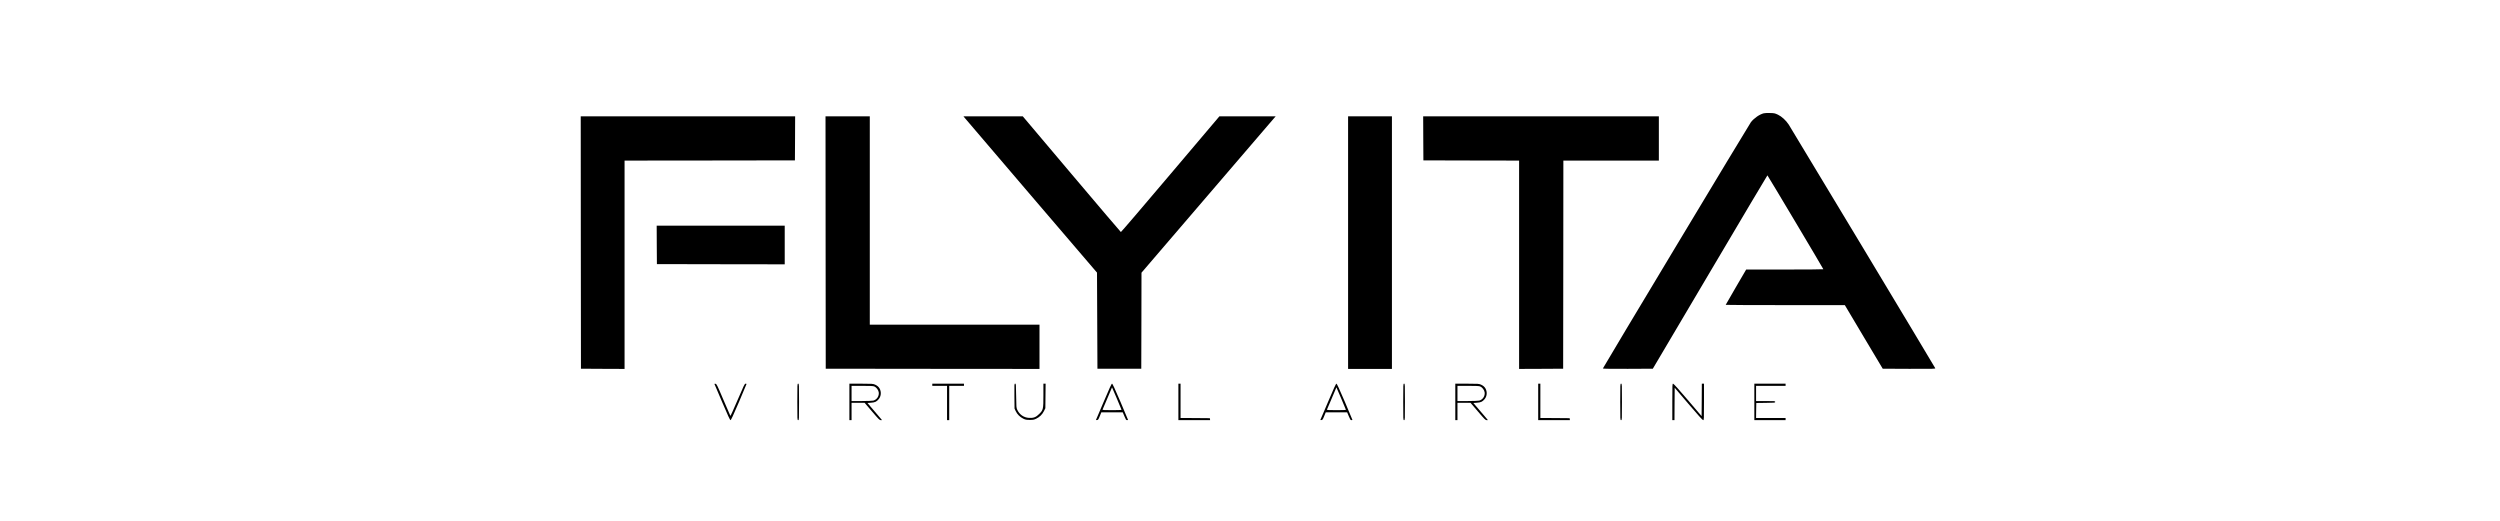
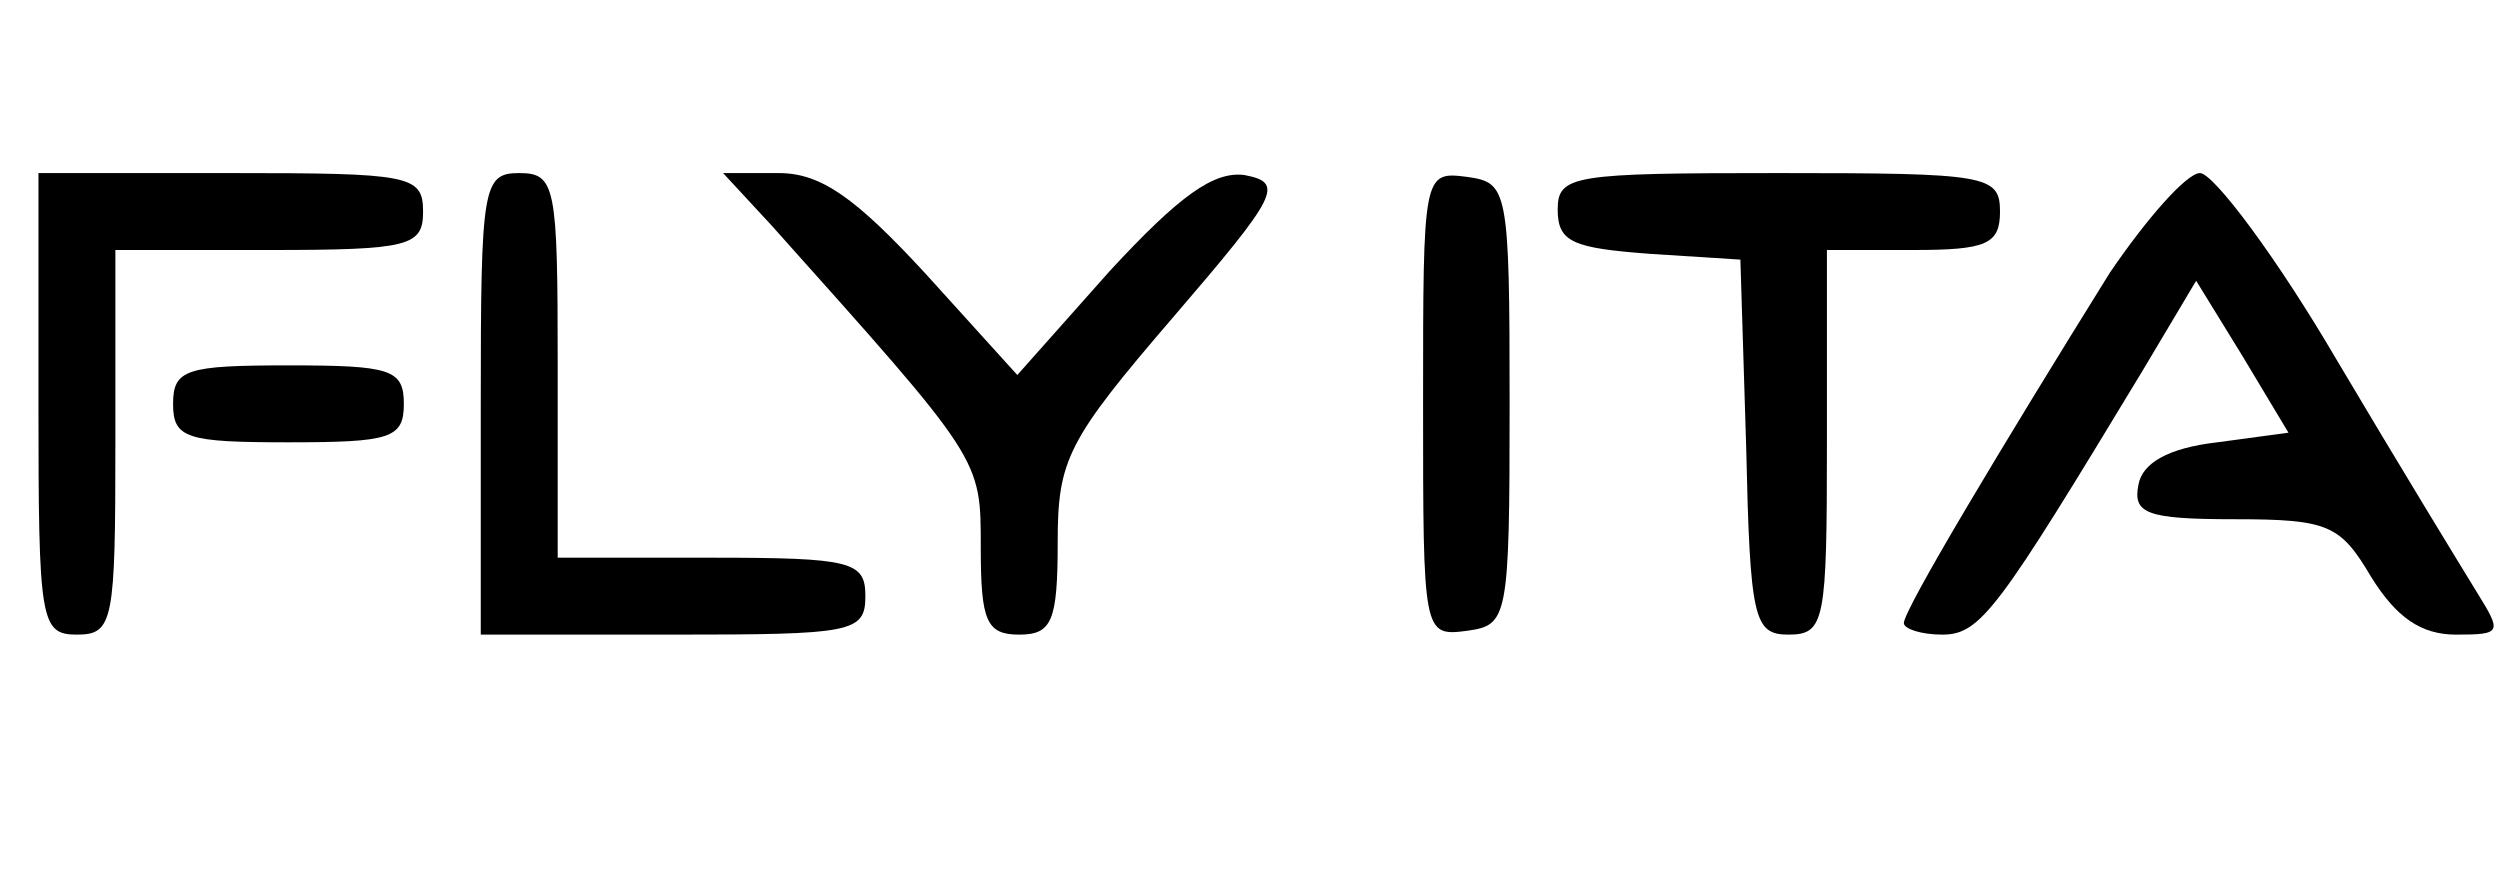
- <svg xmlns="http://www.w3.org/2000/svg" version="1.0" width="5760pt" height="1200pt" viewBox="0 0 5760 1200" preserveAspectRatio="xMidYMid meet">
-   <g transform="translate(0,1200) scale(0.1,-0.1)" fill="#000000" stroke="none">
-     <path d="M40638 9390 c-99 -25 -222 -110 -297 -205 -42 -54 -3411 -5659 -3411 -5675 0 -7 204 -9 576 -8 l575 3 1317 2227 c724 1225 1320 2228 1323 2228 7 0 1289 -2152 1289 -2163 0 -4 -400 -7 -889 -7 l-889 0 -236 -404 c-130 -223 -236 -407 -236 -410 0 -3 618 -6 1373 -6 l1372 0 436 -733 437 -732 607 -3 c575 -2 607 -1 603 15 -5 18 -3305 5504 -3376 5613 -63 96 -161 186 -247 227 -73 34 -85 37 -184 39 -58 2 -123 -1 -143 -6z" />
-     <path d="M13382 6413 l3 -2908 503 -3 502 -2 0 2400 0 2400 1963 2 1962 3 3 508 2 507 -2470 0 -2470 0 2 -2907z" />
-     <path d="M19022 6413 l3 -2908 2463 -3 2462 -2 0 510 0 510 -1955 0 -1955 0 0 2400 0 2400 -510 0 -510 0 2 -2907z" />
-     <path d="M22217 9296 c10 -13 702 -824 1538 -1801 l1520 -1776 5 -1107 5 -1107 505 0 505 0 3 1106 2 1106 1496 1744 c823 959 1519 1770 1546 1802 l50 57 -649 0 -648 0 -1130 -1334 c-621 -734 -1134 -1334 -1140 -1332 -5 1 -516 601 -1135 1334 l-1125 1332 -683 0 -684 0 19 -24z" />
-     <path d="M31060 6410 l0 -2910 505 0 505 0 0 2910 0 2910 -505 0 -505 0 0 -2910z" />
-     <path d="M32792 8813 l3 -508 1103 -3 1102 -2 0 -2400 0 -2400 508 2 507 3 3 2398 2 2397 1100 0 1100 0 0 510 0 510 -2715 0 -2715 0 2 -507z" />
-     <path d="M15132 6358 l3 -443 1473 -3 1472 -2 0 445 0 445 -1475 0 -1475 0 2 -442z" />
-     <path d="M16461 3152 c2 -5 83 -194 179 -420 128 -302 179 -412 191 -412 12 0 63 110 193 413 97 227 176 416 176 420 0 4 -10 7 -23 7 -20 0 -39 -39 -182 -374 -88 -206 -163 -372 -167 -368 -3 4 -76 171 -161 372 -146 344 -157 365 -182 368 -15 2 -26 -1 -24 -6z" />
-     <path d="M18370 2740 c0 -413 0 -420 20 -420 20 0 20 7 20 420 0 413 0 420 -20 420 -20 0 -20 -7 -20 -420z" />
-     <path d="M19570 2740 l0 -420 25 0 25 0 0 200 0 200 150 0 150 0 171 -200 c152 -179 174 -200 201 -200 l30 0 -48 58 c-27 31 -103 120 -168 197 l-120 140 79 6 c93 6 129 22 178 80 57 66 67 163 25 244 -22 41 -55 70 -108 94 -42 19 -65 21 -317 21 l-273 0 0 -420z m574 356 c47 -20 94 -81 102 -133 13 -86 -41 -170 -124 -193 -20 -5 -140 -10 -269 -10 l-233 0 0 175 0 175 245 0 c186 0 254 -3 279 -14z" />
-     <path d="M21480 3135 l0 -25 170 0 170 0 0 -395 0 -395 25 0 25 0 0 395 0 395 170 0 170 0 0 25 0 25 -365 0 -365 0 0 -25z" />
-     <path d="M23372 2873 l3 -288 27 -57 c34 -73 98 -137 174 -174 51 -25 70 -28 149 -29 77 0 98 4 147 27 79 37 142 98 181 177 l32 65 3 283 3 283 -25 0 -26 0 0 -264 c0 -323 -4 -341 -95 -432 -76 -77 -133 -99 -239 -92 -120 8 -217 76 -269 188 -20 42 -22 65 -25 323 -3 268 -4 277 -23 277 -19 0 -20 -7 -17 -287z" />
-     <path d="M25431 2747 c-96 -226 -176 -416 -179 -420 -2 -5 8 -7 24 -5 25 3 32 13 63 90 l36 88 247 0 246 0 38 -90 c32 -77 40 -90 60 -90 13 0 24 3 24 6 0 3 -79 192 -176 420 -129 300 -181 414 -193 414 -12 0 -64 -115 -190 -413z m409 -189 c0 -5 -99 -8 -221 -8 -173 0 -220 3 -216 13 3 6 46 107 95 222 49 116 97 228 106 250 l17 40 110 -255 c60 -140 109 -258 109 -262z" />
-     <path d="M27150 2740 l0 -420 366 0 365 0 -3 23 -3 22 -337 3 -338 2 0 395 0 395 -25 0 -25 0 0 -420z" />
-     <path d="M30601 2747 c-96 -226 -176 -416 -179 -420 -2 -5 8 -7 24 -5 25 3 32 13 63 90 l36 88 247 0 246 0 38 -90 c32 -77 40 -90 60 -90 13 0 24 3 24 6 0 3 -79 192 -176 420 -129 300 -181 414 -193 414 -12 0 -64 -115 -190 -413z m409 -189 c0 -5 -99 -8 -221 -8 -173 0 -220 3 -216 13 3 6 46 107 95 222 49 116 97 228 106 250 l17 40 110 -255 c60 -140 109 -258 109 -262z" />
-     <path d="M32330 2740 c0 -413 0 -420 20 -420 20 0 20 7 20 420 0 413 0 420 -20 420 -20 0 -20 -7 -20 -420z" />
-     <path d="M33530 2740 l0 -420 25 0 25 0 0 200 0 200 150 0 150 0 171 -200 c152 -179 174 -200 201 -200 l30 0 -48 58 c-27 31 -103 120 -168 197 l-120 140 79 6 c93 6 129 22 178 80 57 66 67 163 25 244 -22 41 -55 70 -108 94 -42 19 -65 21 -317 21 l-273 0 0 -420z m574 356 c47 -20 94 -81 102 -133 13 -86 -41 -170 -124 -193 -20 -5 -140 -10 -269 -10 l-233 0 0 175 0 175 245 0 c186 0 254 -3 279 -14z" />
-     <path d="M35440 2740 l0 -420 366 0 365 0 -3 23 -3 22 -337 3 -338 2 0 395 0 395 -25 0 -25 0 0 -420z" />
-     <path d="M37330 2740 c0 -413 0 -420 20 -420 20 0 20 7 20 420 0 413 0 420 -20 420 -20 0 -20 -7 -20 -420z" />
-     <path d="M38530 2740 l0 -420 25 0 25 0 2 373 3 373 318 -373 c217 -255 324 -373 337 -373 20 0 20 10 20 420 l0 420 -25 0 -25 0 -2 -374 -3 -374 -319 374 c-206 242 -326 374 -338 374 -17 0 -18 -18 -18 -420z" />
-     <path d="M40420 2740 l0 -420 360 0 360 0 0 25 0 25 -340 0 -340 0 2 173 3 172 218 3 c209 2 217 3 217 22 0 19 -7 20 -220 20 l-220 0 0 175 0 175 340 0 340 0 0 25 0 25 -360 0 -360 0 0 -420z" />
+ <svg xmlns="http://www.w3.org/2000/svg" version="1.0" width="130pt" height="46pt" viewBox="0 0 130 46" preserveAspectRatio="xMidYMid meet">
+   <g transform="translate(0,46) scale(0.1,-0.1)" fill="#000000" stroke="none">
+     <path d="M20 250 c0 -113 1 -120 20 -120 19 0 20 7 20 100 l0 100 80 0 c73 0 80 2 80 20 0 19 -7 20 -100 20 l-100 0 0 -120z" />
+     <path d="M250 250 l0 -120 100 0 c93 0 100 1 100 20 0 18 -7 20 -80 20 l-80 0 0 100 c0 93 -1 100 -20 100 -19 0 -20 -7 -20 -120z" />
+     <path d="M401 343 c110 -123 109 -121 109 -168 0 -38 3 -45 20 -45 17 0 20 7 20 48 0 43 5 53 60 117 55 64 58 70 37 74 -16 2 -34 -11 -70 -50 l-48 -54 -48 53 c-36 39 -54 52 -76 52 l-29 0 25 -27z" />
+     <path d="M740 250 c0 -120 0 -121 23 -118 21 3 22 6 22 118 0 112 -1 115 -22 118 -23 3 -23 2 -23 -118z" />
+     <path d="M810 351 c0 -17 8 -20 48 -23 l47 -3 3 -97 c2 -90 4 -98 22 -98 19 0 20 7 20 100 l0 100 45 0 c38 0 45 3 45 20 0 19 -7 20 -115 20 -107 0 -115 -1 -115 -19z" />
+     <path d="M1097 318 c-56 -90 -107 -175 -107 -182 0 -3 9 -6 20 -6 20 0 29 13 104 137 l28 47 24 -39 24 -40 -37 -5 c-26 -3 -39 -11 -41 -22 -3 -15 4 -18 50 -18 49 0 55 -3 71 -30 13 -21 26 -30 44 -30 24 0 24 1 11 22 -8 13 -41 67 -73 121 -31 53 -64 97 -71 97 -7 0 -28 -24 -47 -52z" />
+     <path d="M90 250 c0 -18 7 -20 60 -20 53 0 60 2 60 20 0 18 -7 20 -60 20 -53 0 -60 -2 -60 -20z" />
  </g>
</svg>
